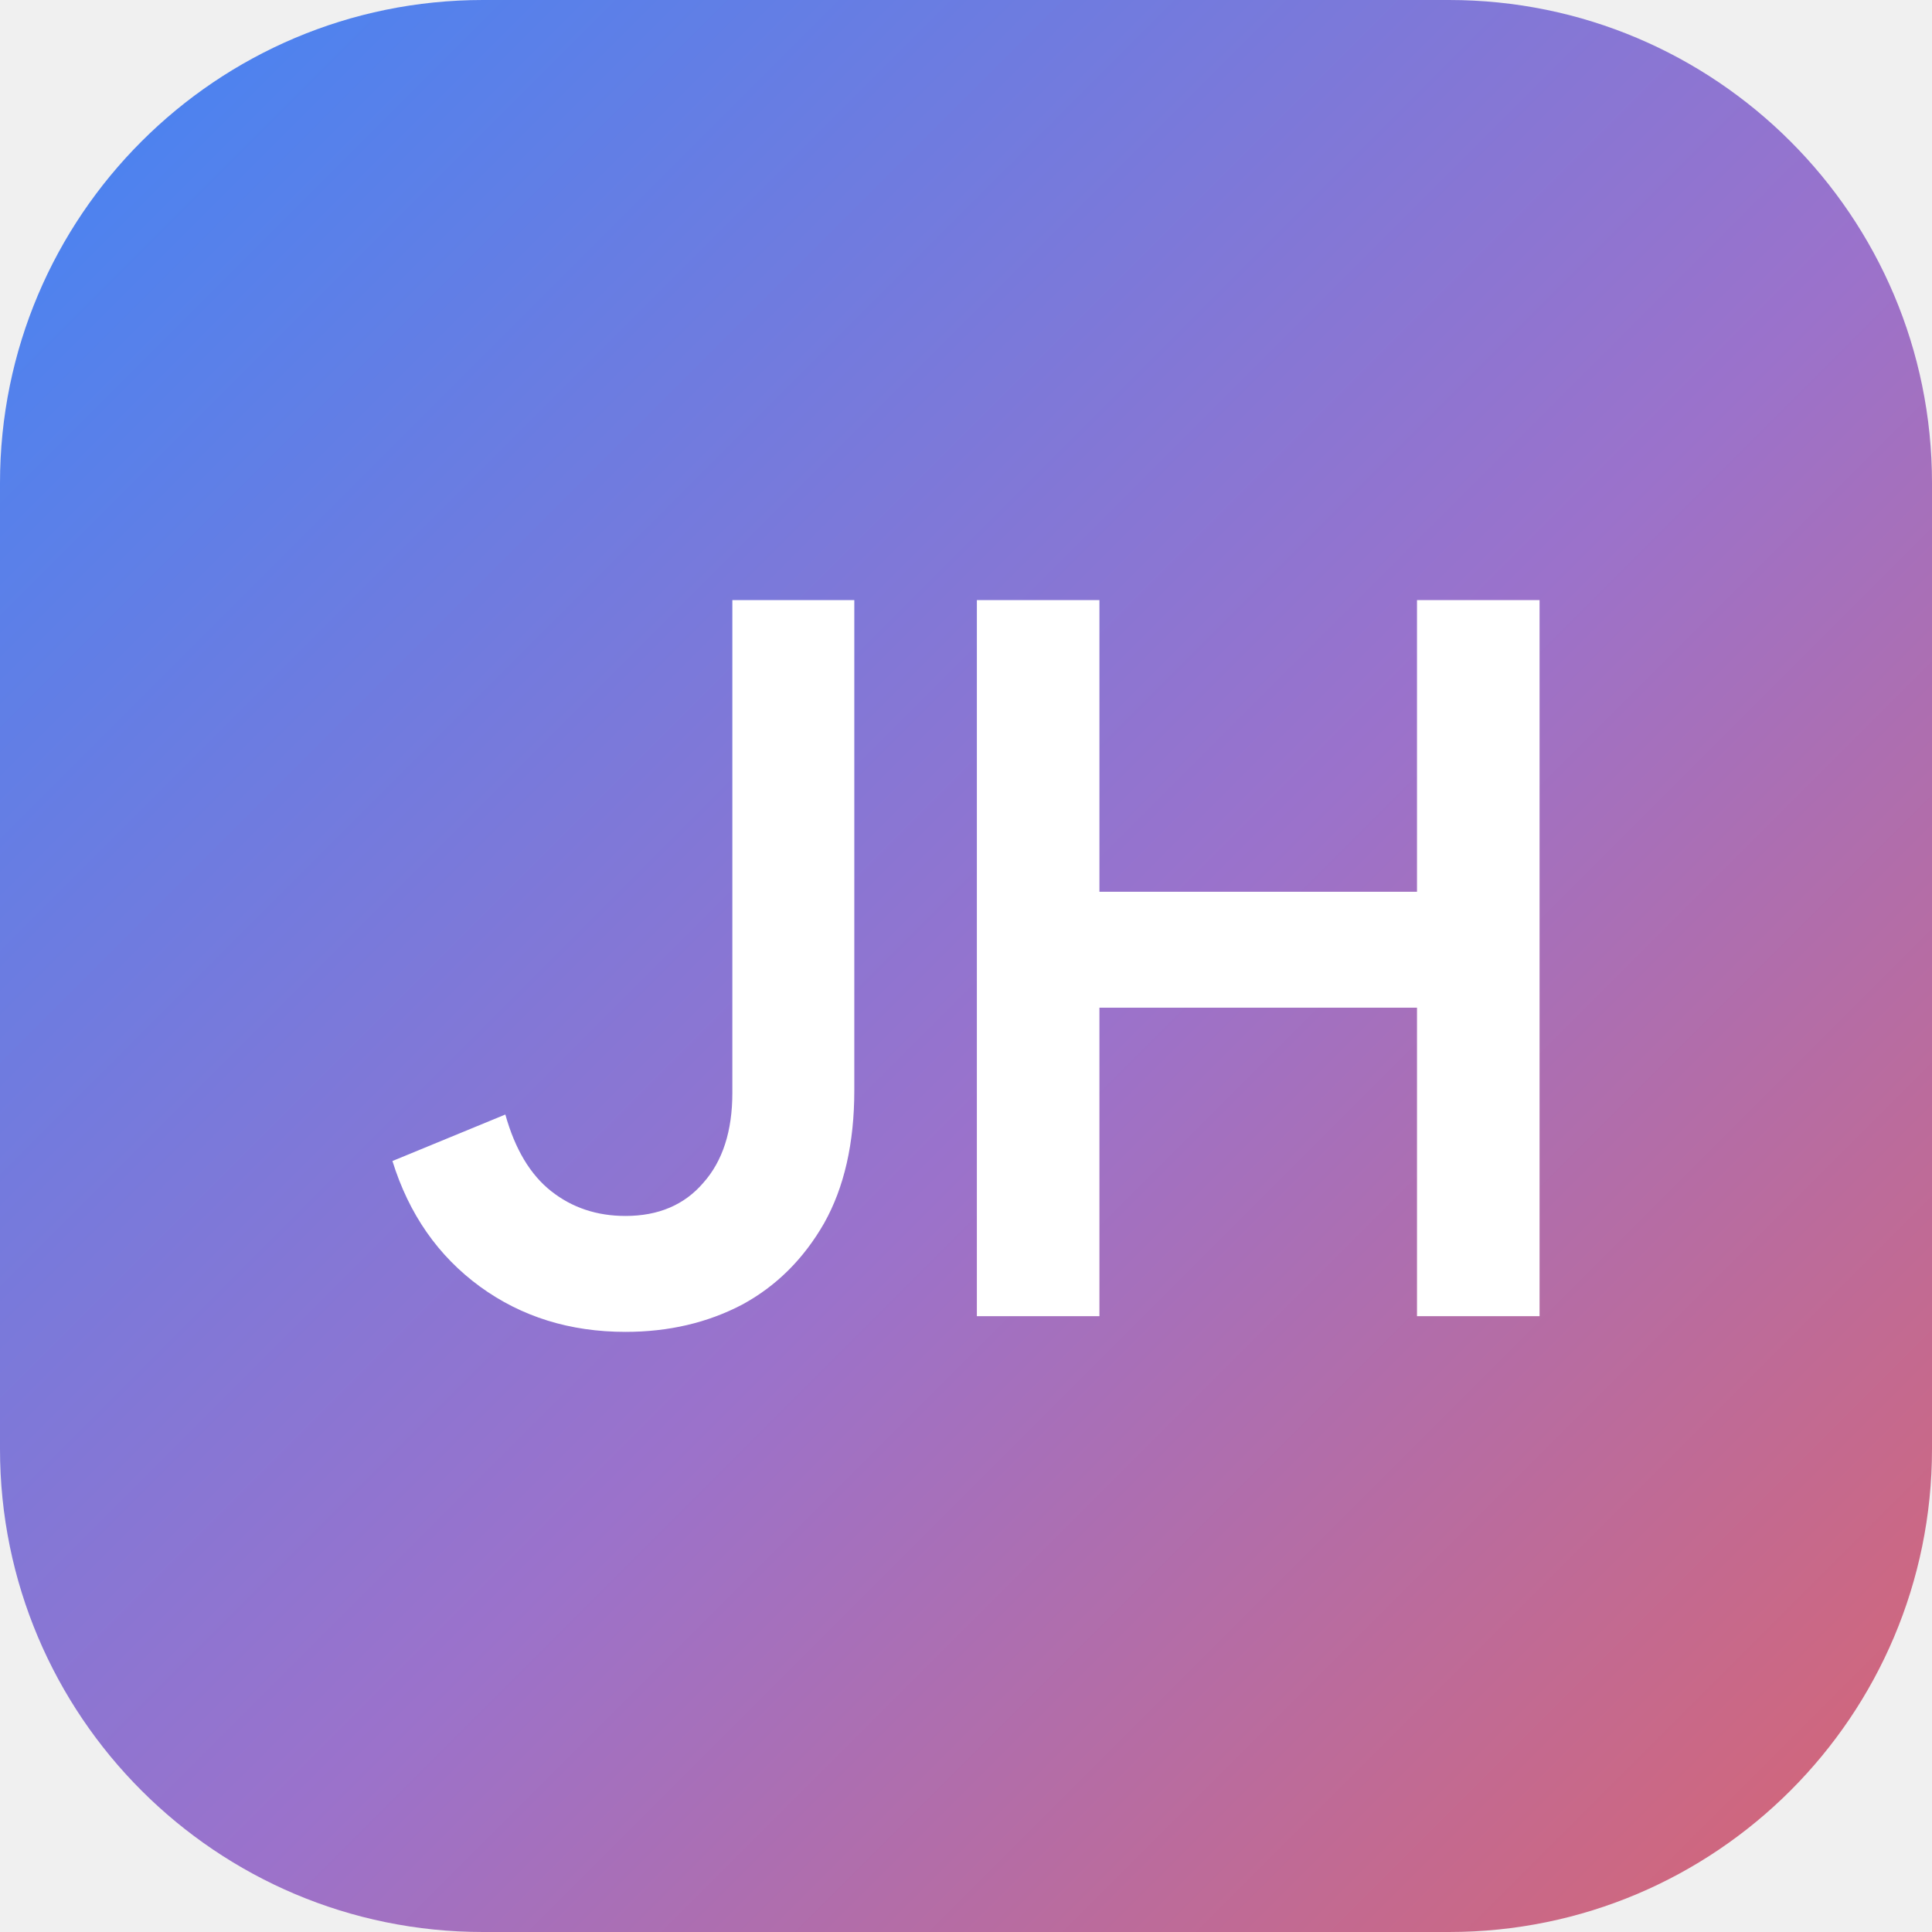
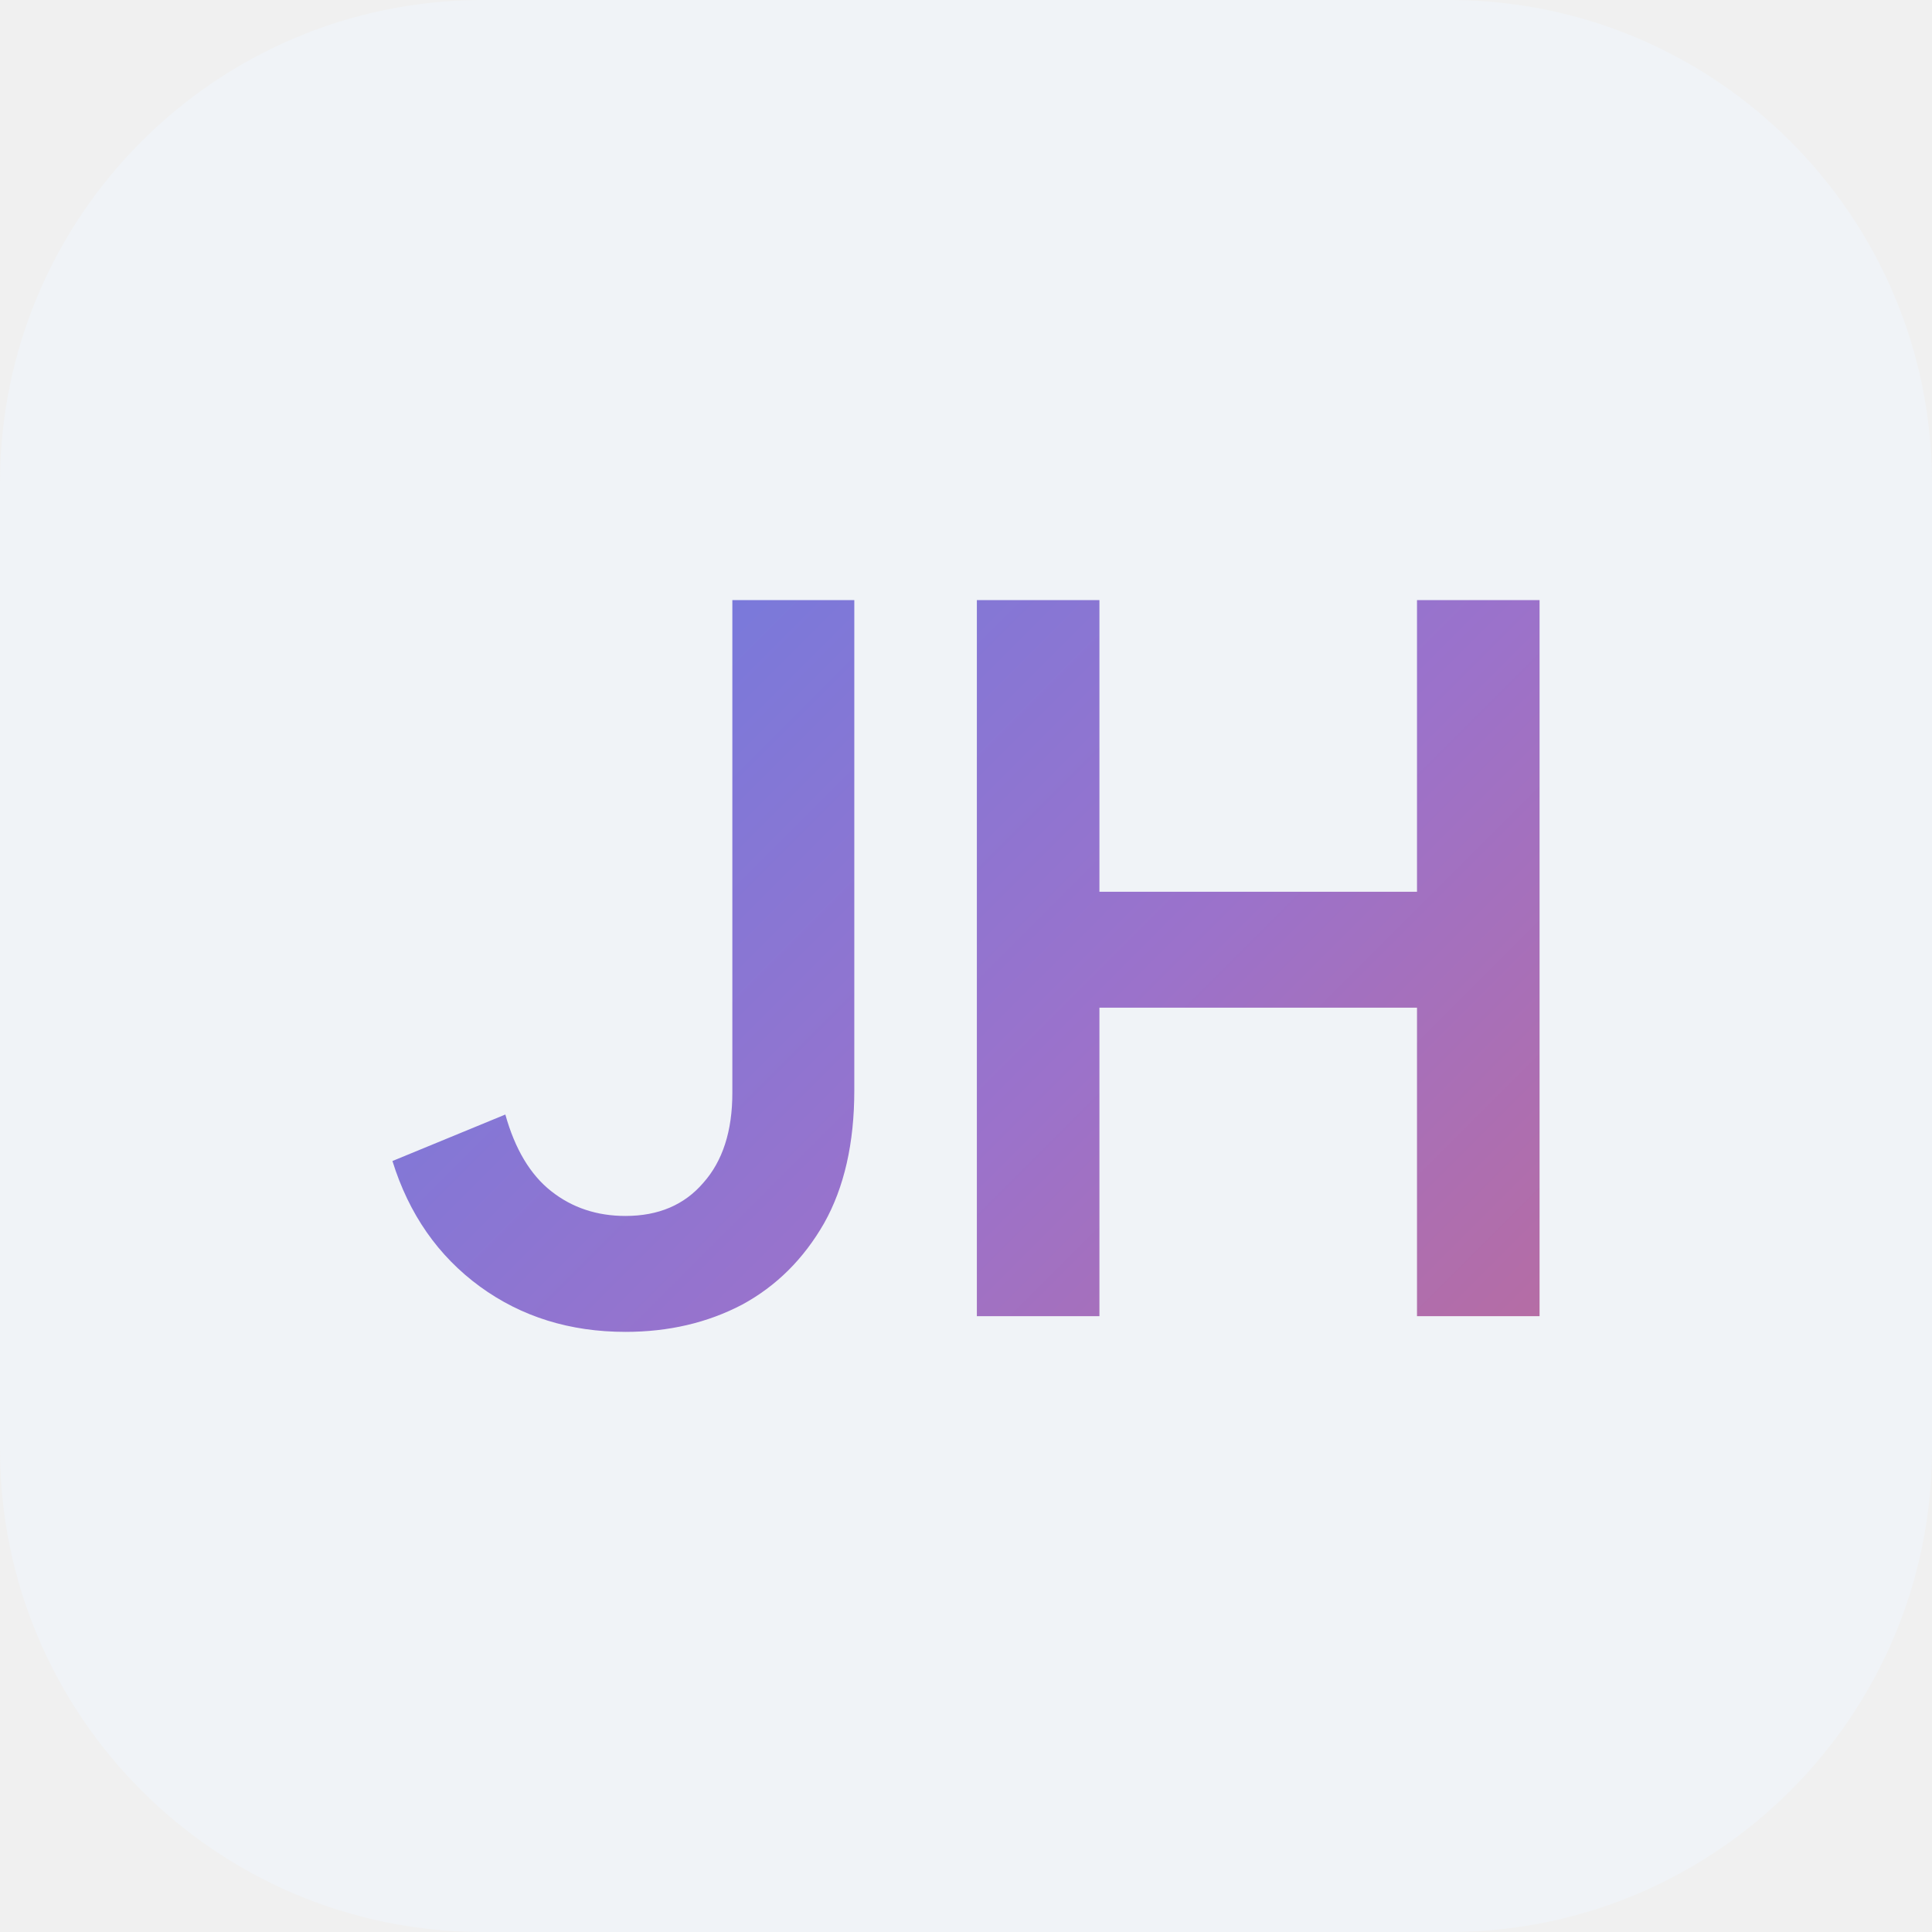
<svg xmlns="http://www.w3.org/2000/svg" viewBox="0 0 32 32">
  <defs>
    <linearGradient id="g" x1="0" y1="0" x2="32" y2="32" gradientUnits="userSpaceOnUse">
      <stop offset="0" stop-color="#4285F4" />
      <stop offset=".55" stop-color="#9B72CB" />
      <stop offset="1" stop-color="#D96570" />
    </linearGradient>
  </defs>
-   <rect width="32" height="32" rx="8" fill="url(#g)" />
-   <path d="M10.36 22.06Q8.98 22.06 7.95 21.31Q6.91 20.55 6.5 19.23L8.37 18.46Q8.61 19.32 9.13 19.73Q9.65 20.14 10.36 20.14Q11.18 20.14 11.65 19.59Q12.13 19.05 12.13 18.1V9.94H14.15V18.06Q14.15 19.37 13.65 20.26Q13.14 21.15 12.29 21.61Q11.43 22.06 10.36 22.06ZM16.18 21.8V9.94H18.21V21.8ZM17.3 16.69V14.77H24.3V16.69ZM23.47 21.8V9.94H25.5V21.8Z" fill="#fff" />
+   <style>rect{fill:#F0F3F7}@media (prefers-color-scheme: dark){rect{fill:#1B2230}}</style>
+   <rect width="32" height="32" rx="8" />
+   <path d="M10.36 22.06Q8.98 22.06 7.95 21.31Q6.91 20.55 6.5 19.23L8.37 18.46Q8.61 19.32 9.13 19.73Q9.65 20.14 10.36 20.14Q11.18 20.14 11.65 19.59Q12.13 19.05 12.13 18.1V9.94H14.15V18.06Q14.15 19.37 13.65 20.26Q13.14 21.15 12.29 21.61Q11.43 22.06 10.36 22.06ZM16.18 21.8V9.94H18.21V21.8ZM17.3 16.69V14.77H24.3V16.69ZM23.47 21.8V9.94H25.5V21.8Z" fill="url(#g)" />
</svg>
